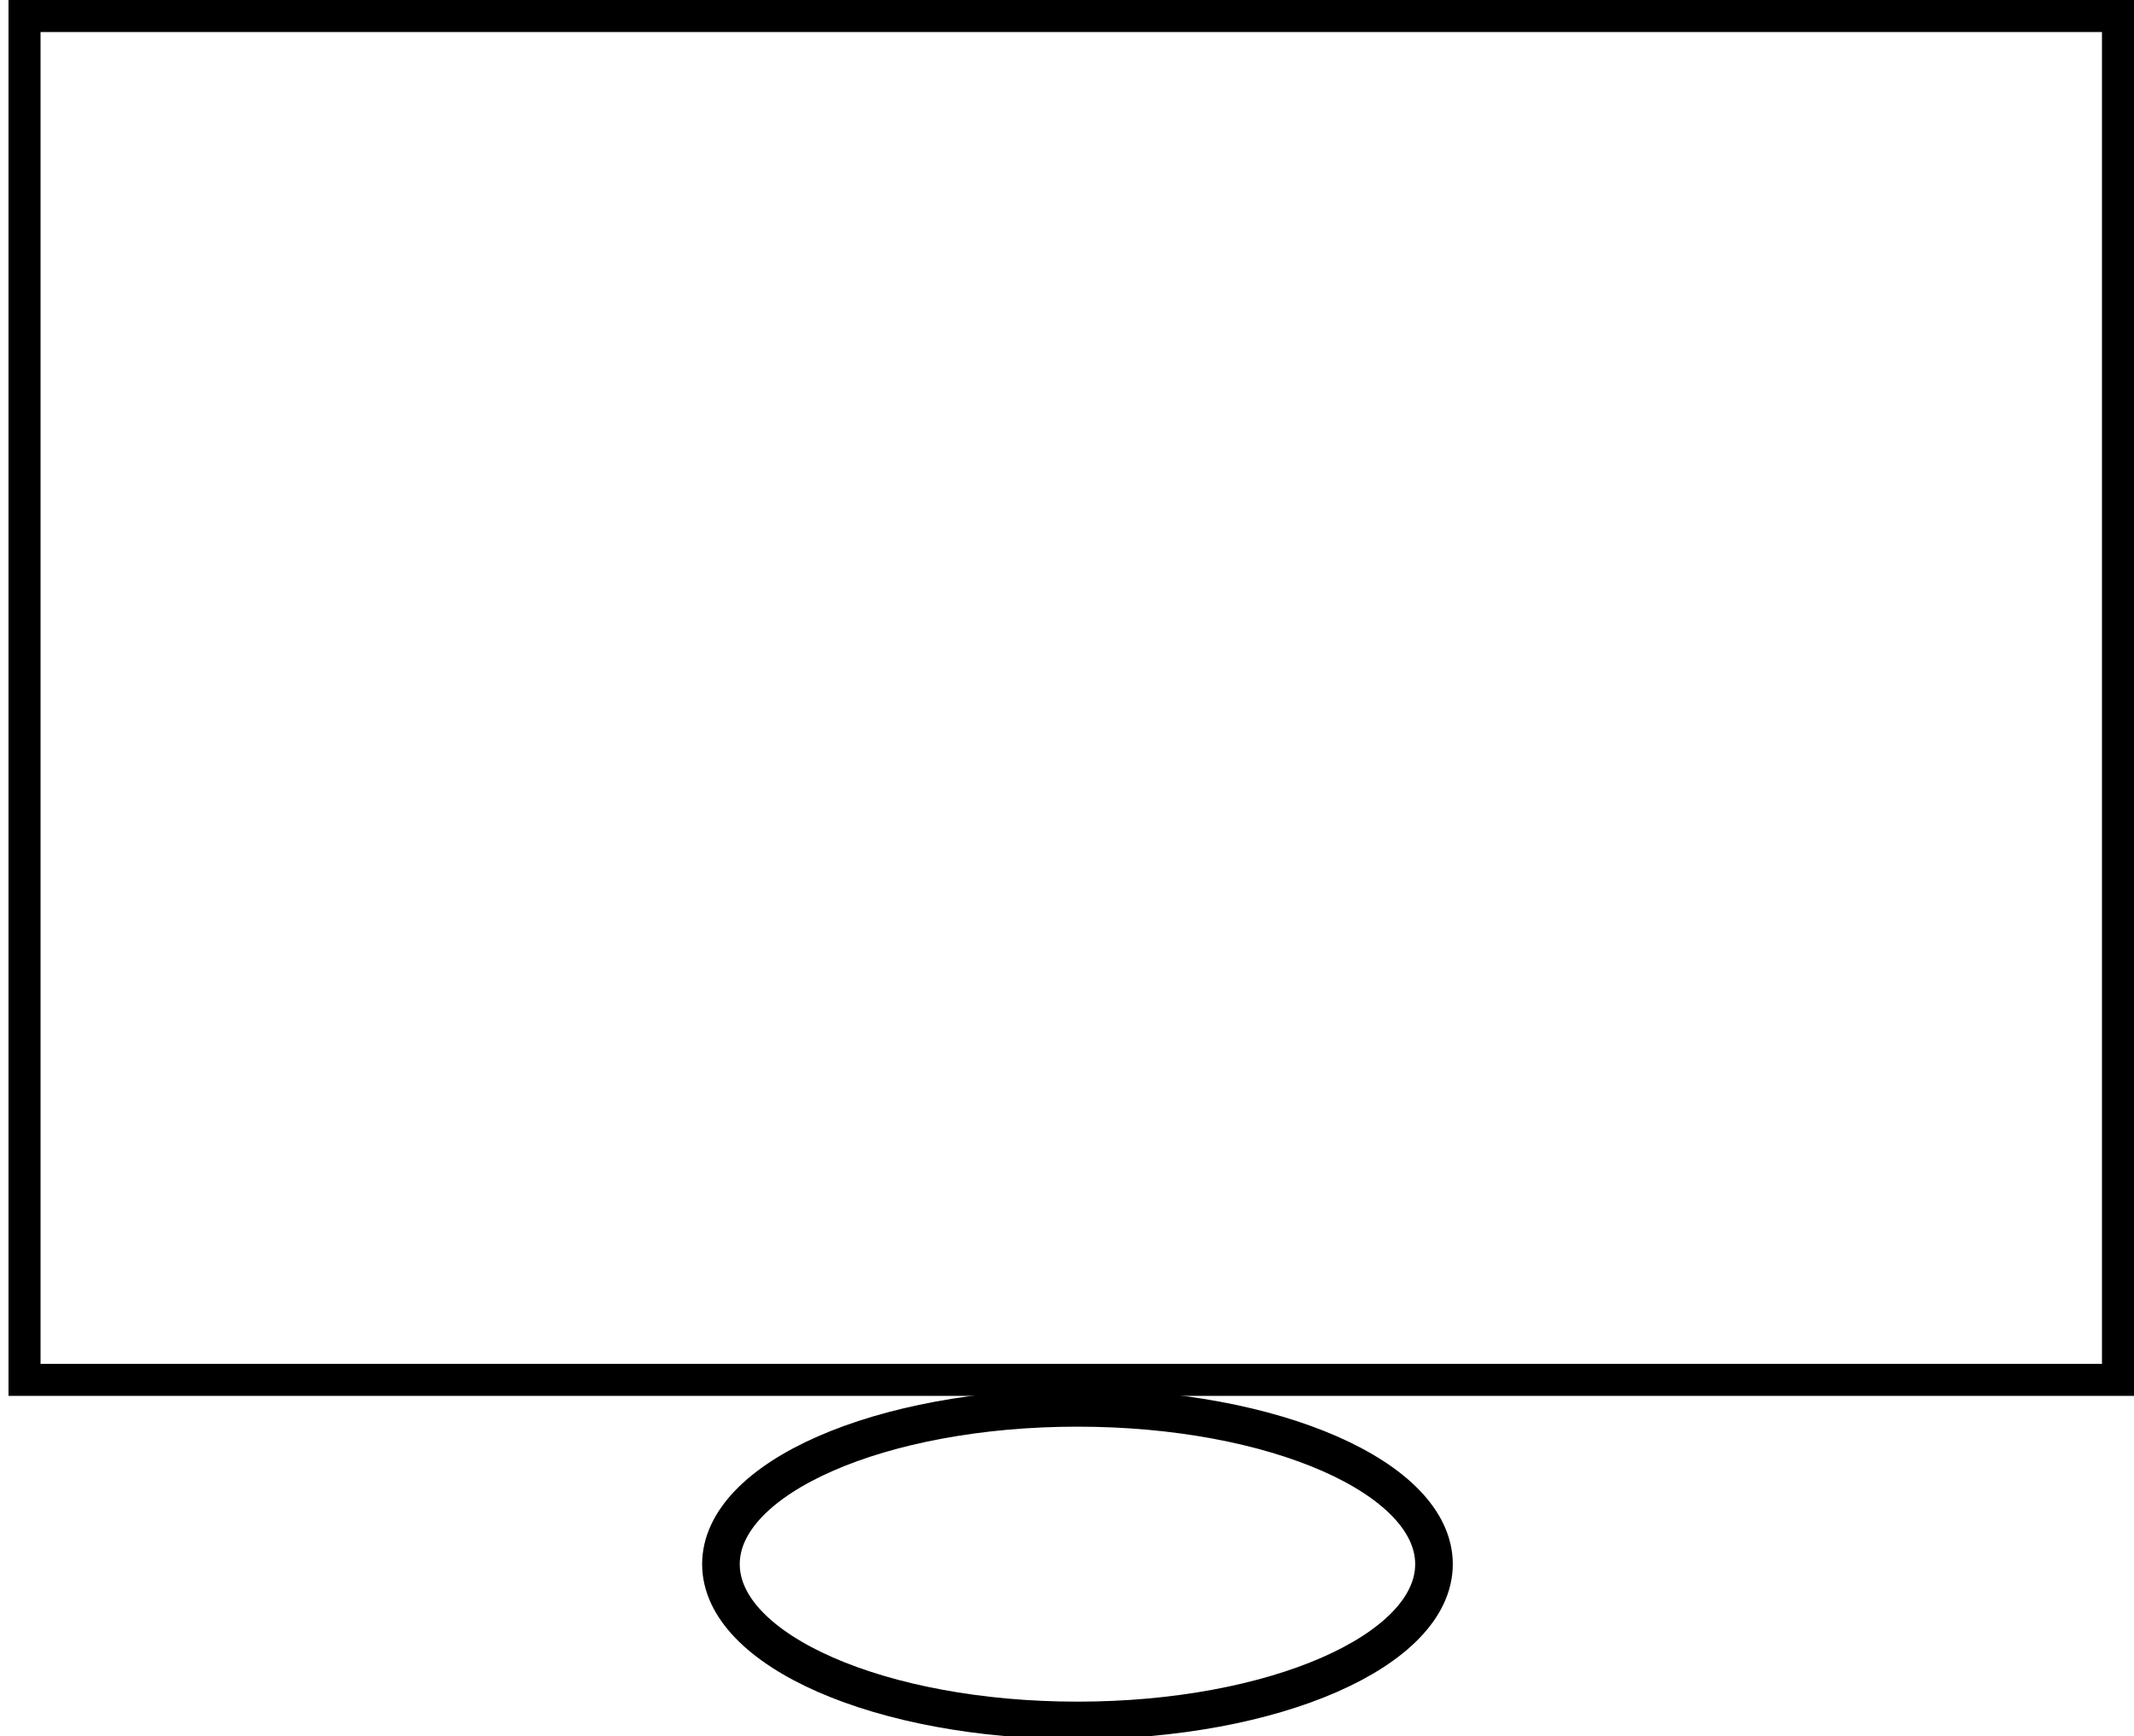
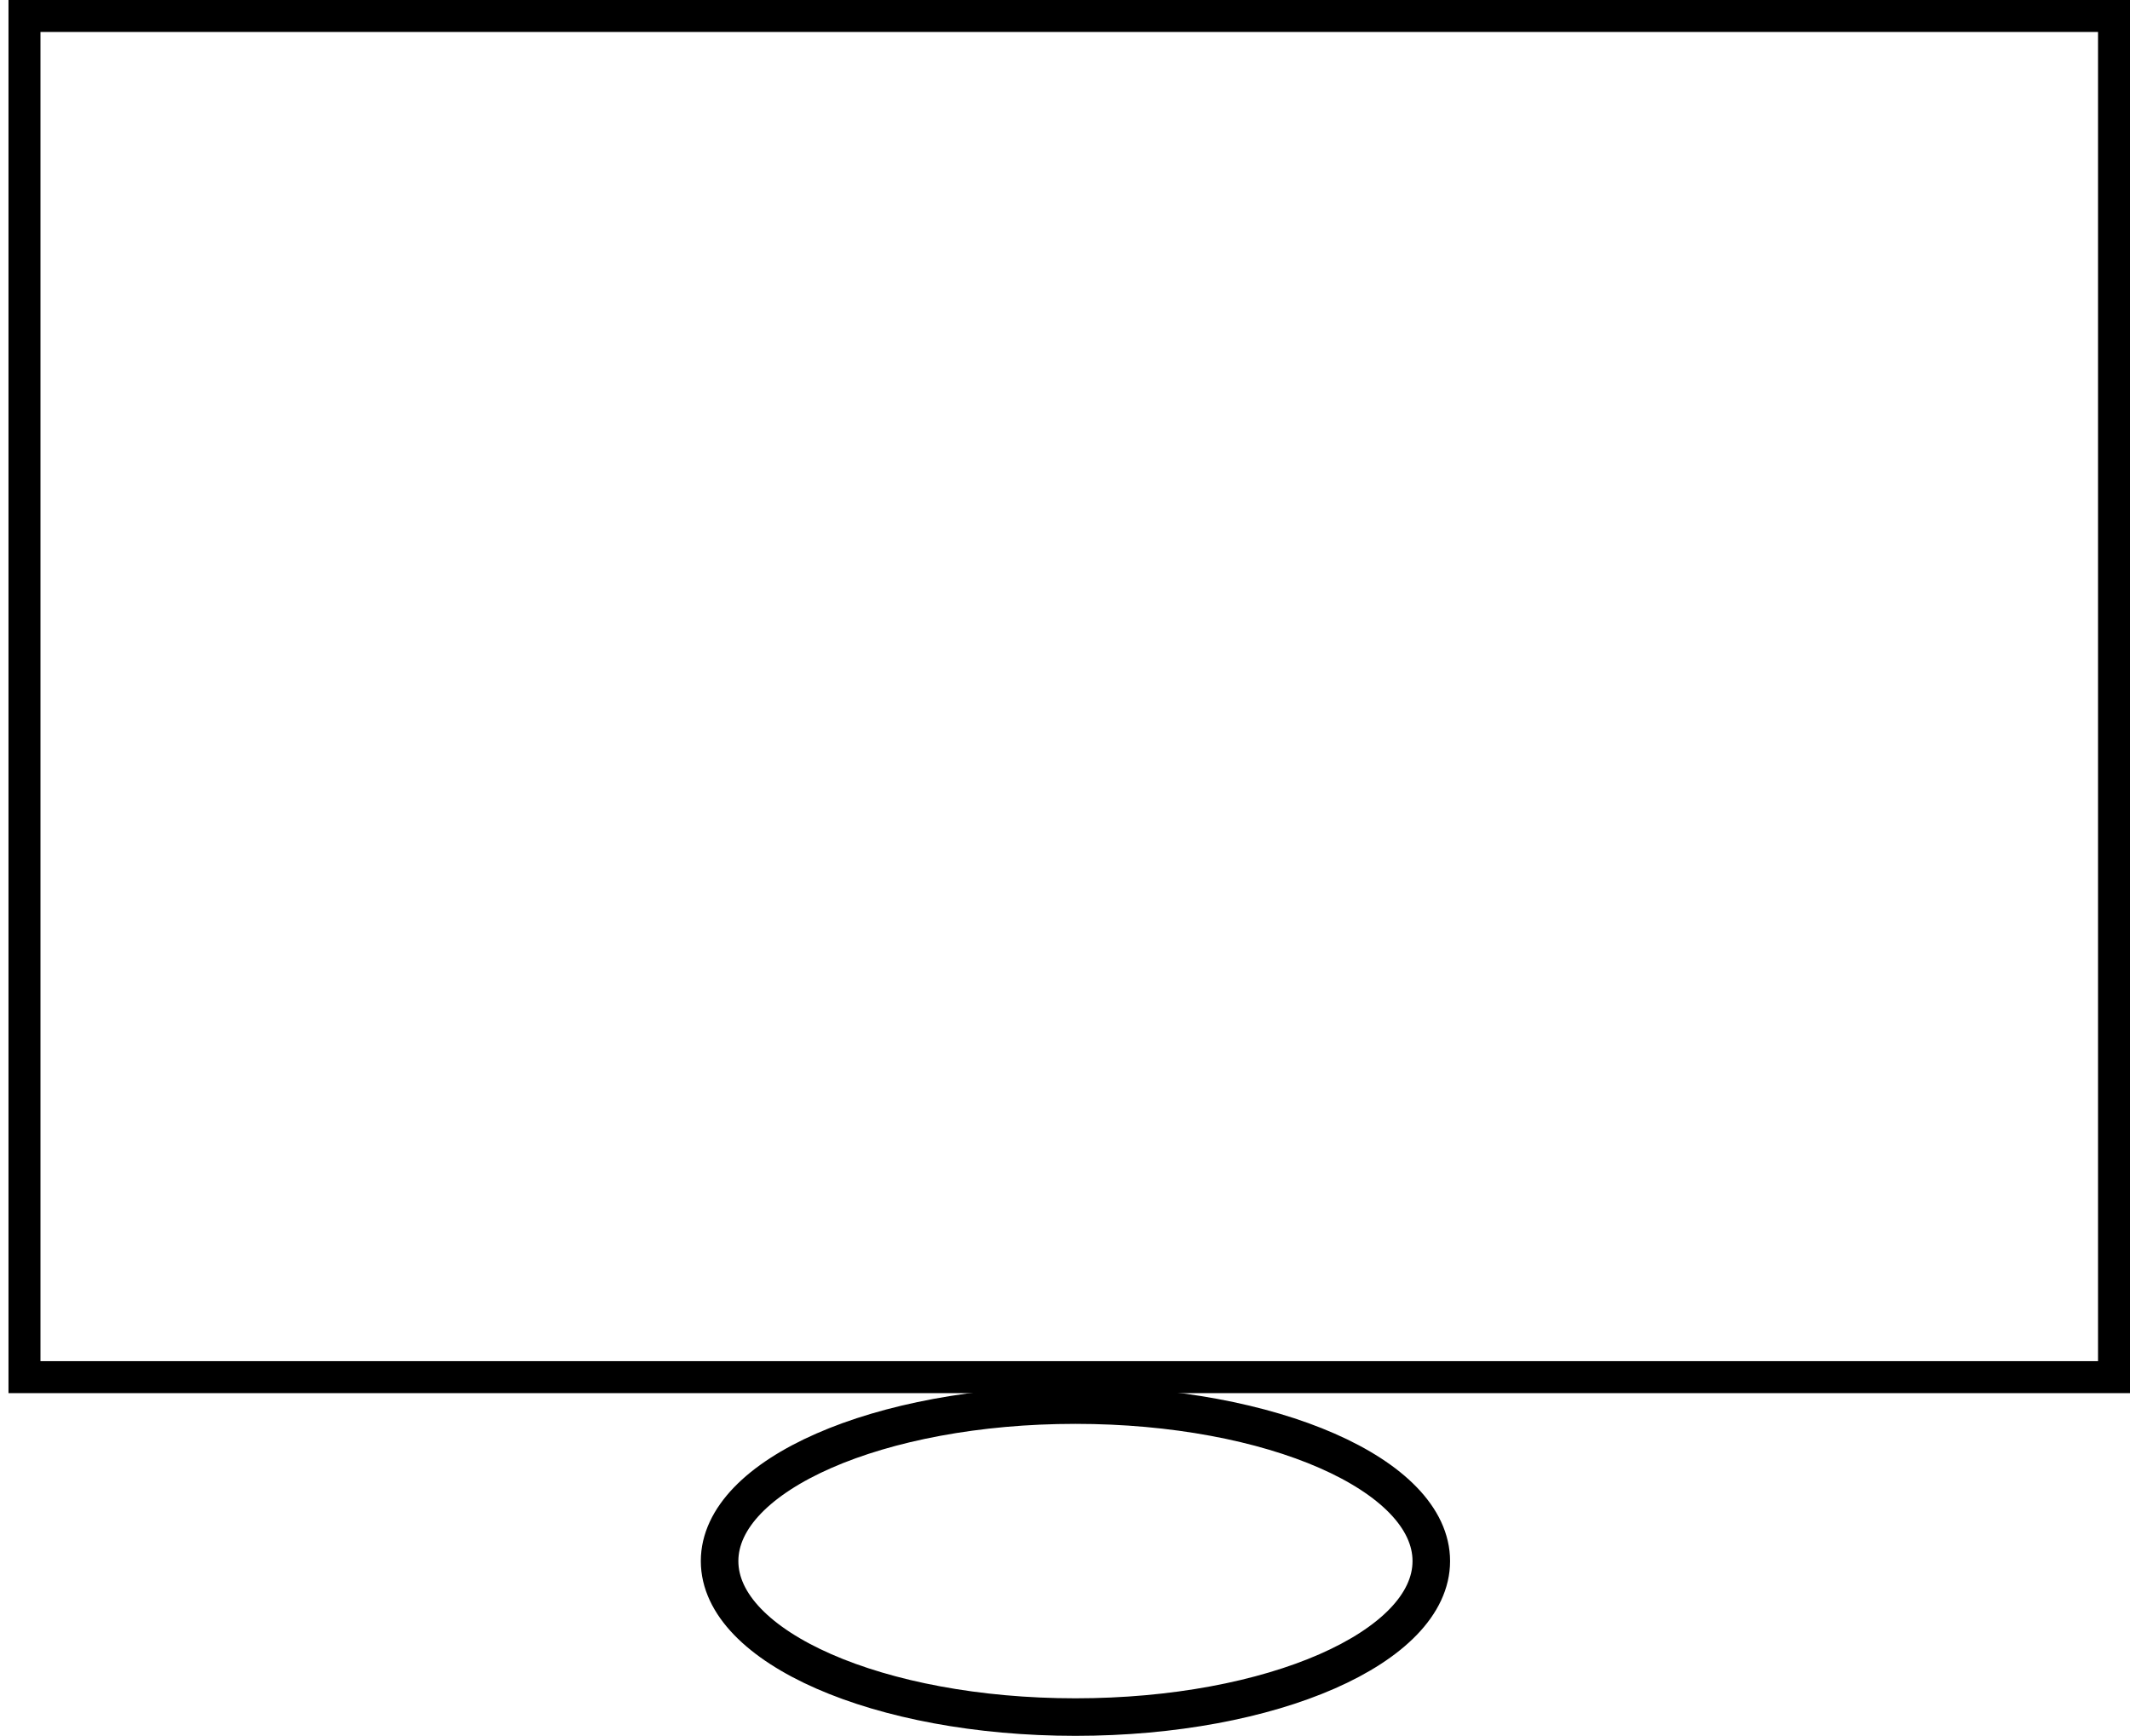
- <svg xmlns="http://www.w3.org/2000/svg" width="42.732mm" height="34.75mm" viewBox="0 0 151.411 123.128" id="svg2" version="1.1">
+ <svg xmlns="http://www.w3.org/2000/svg" width="42.732mm" height="34.832mm" viewBox="0 0 151.411 123.419" id="svg2" version="1.1">
  <defs id="defs4" />
  <g id="layer1" transform="translate(-310,-203.2955)">
    <ellipse style="fill:none;fill-opacity:1;stroke:#000000;stroke-width:2.669;stroke-miterlimit:4;stroke-dasharray:none;stroke-dashoffset:0;stroke-opacity:1" id="path3338" cx="386.448" cy="314.289" rx="25.296" ry="11.091" />
    <rect style="fill:none;fill-opacity:1;stroke:#000000;stroke-width:2.273;stroke-miterlimit:4;stroke-dasharray:none;stroke-opacity:1" id="rect4144" width="148.535" height="96.779" x="311.74" y="204.432" />
    <rect style="fill:none;fill-opacity:1;stroke-width:0.2;stroke-miterlimit:4;stroke-dasharray:none" id="rect4148" width="130" height="40" x="310" y="232.362" />
  </g>
</svg>
